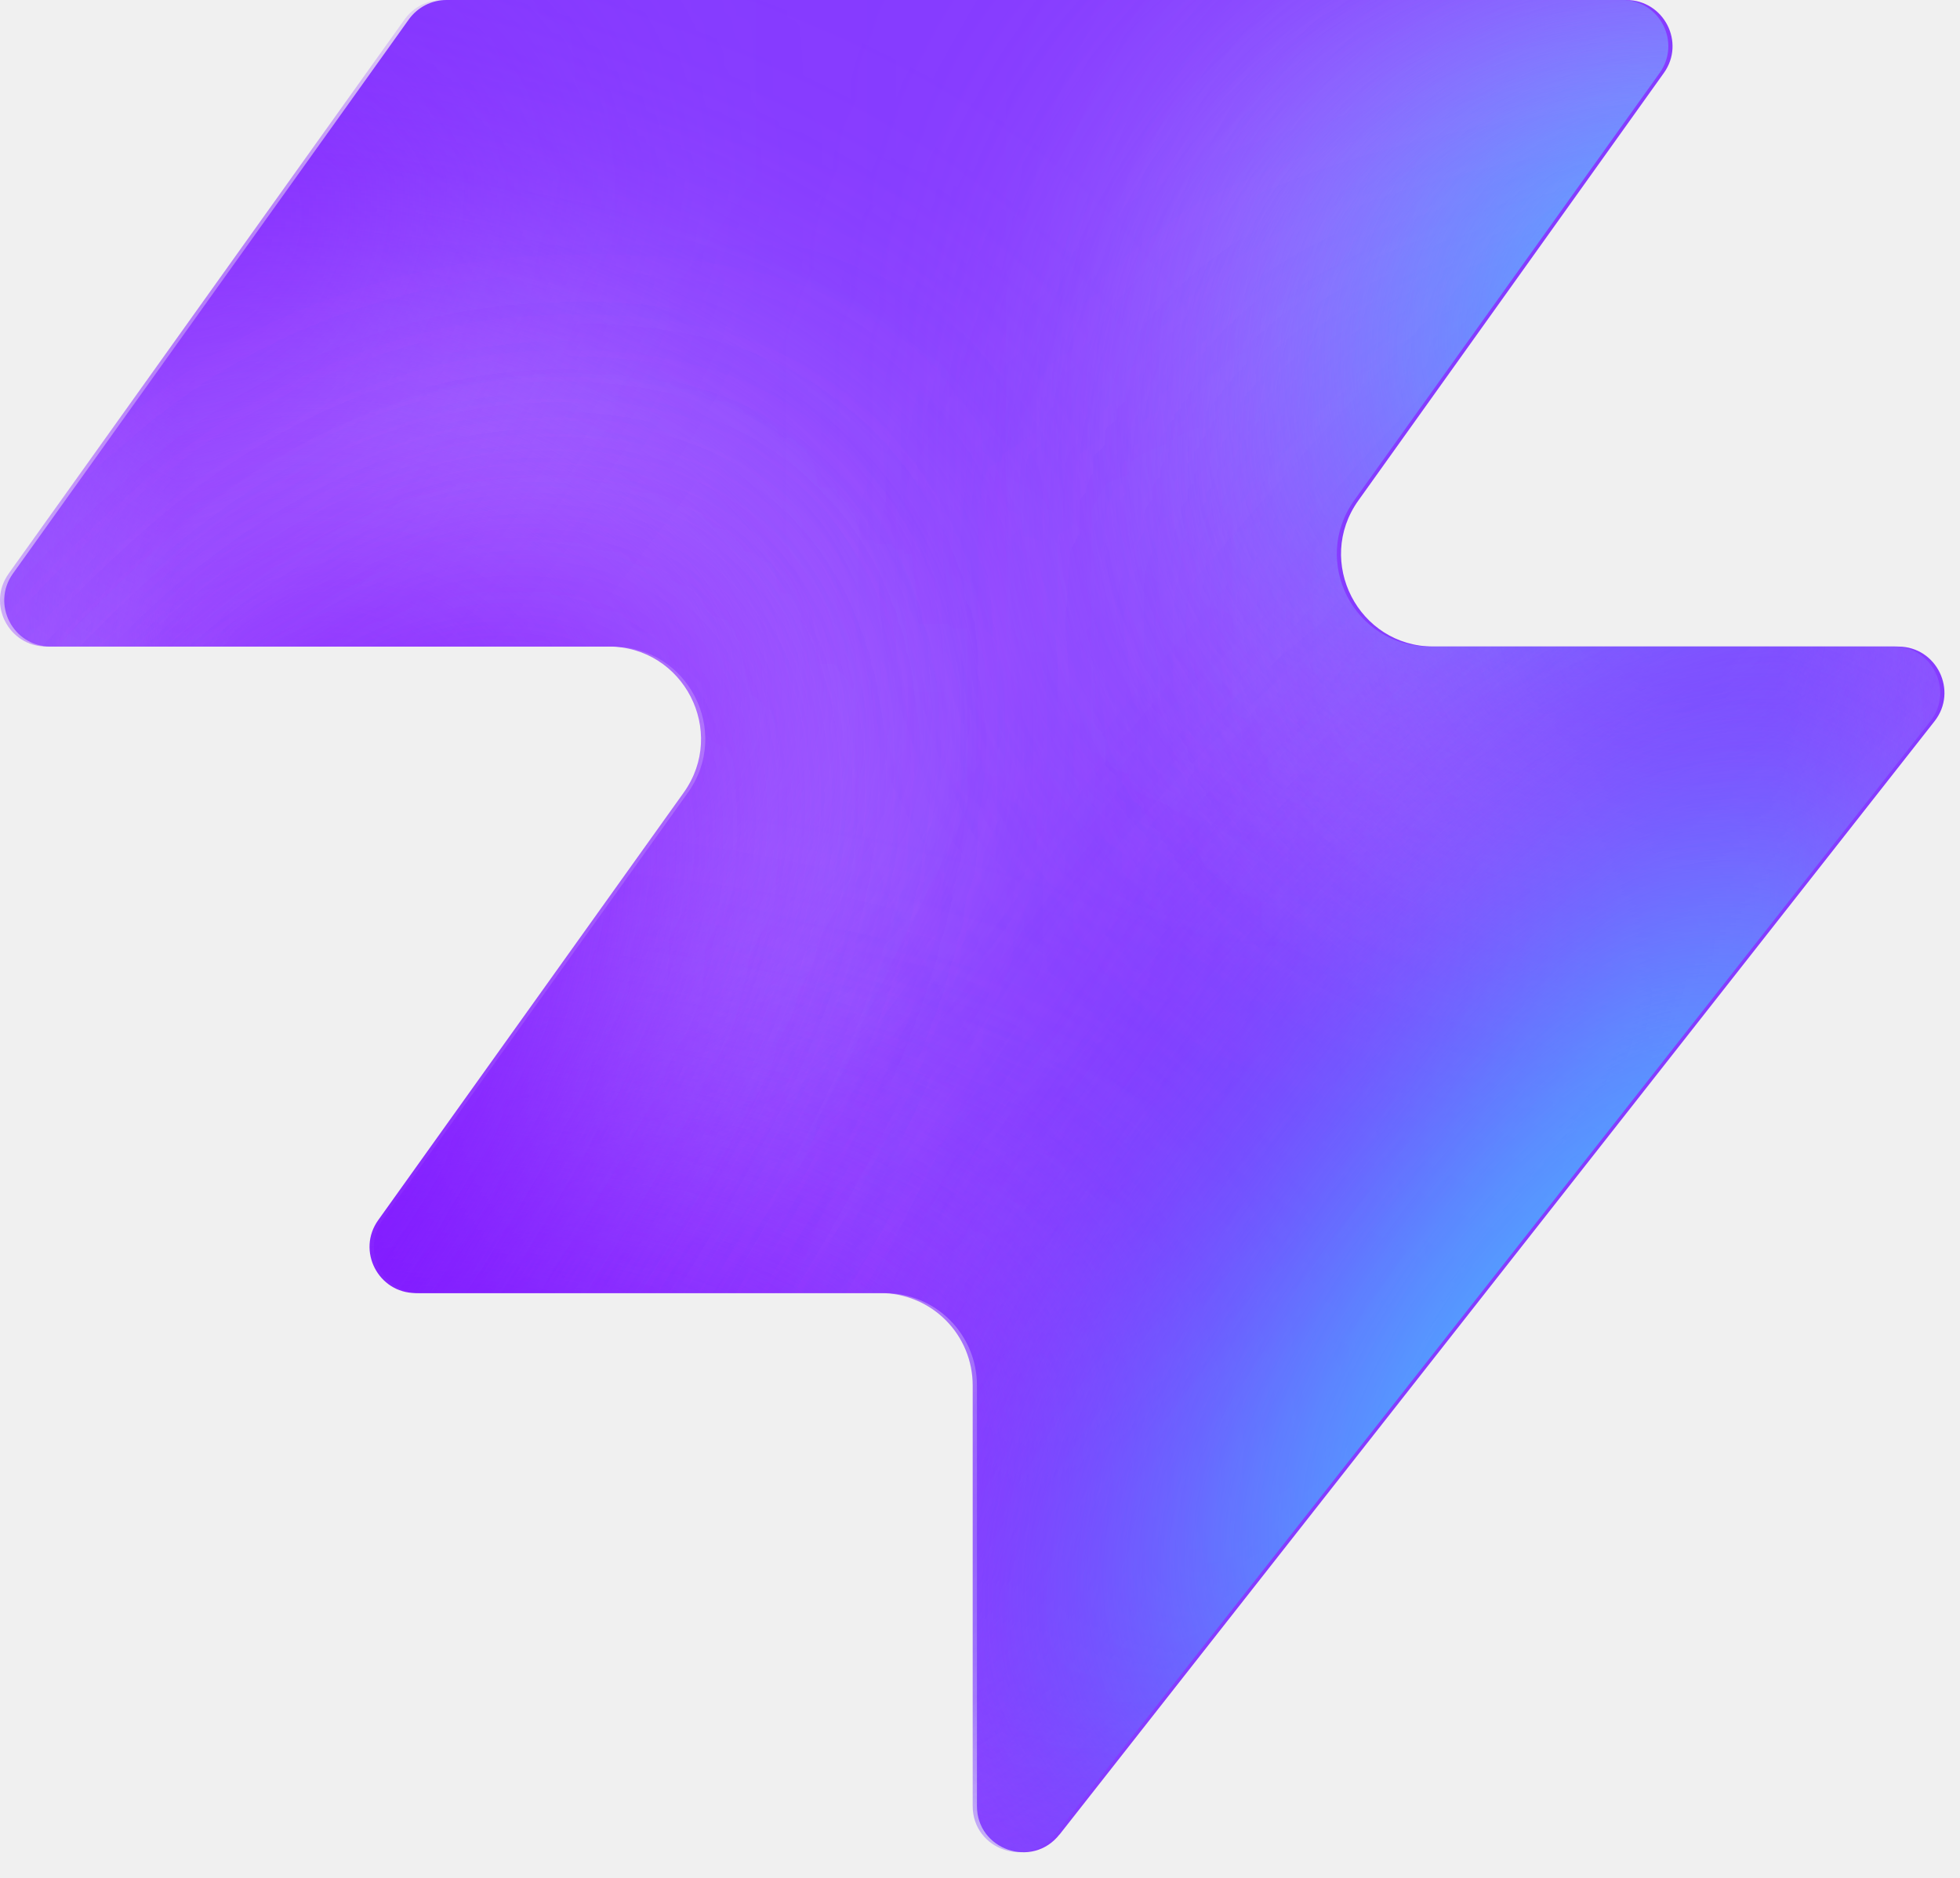
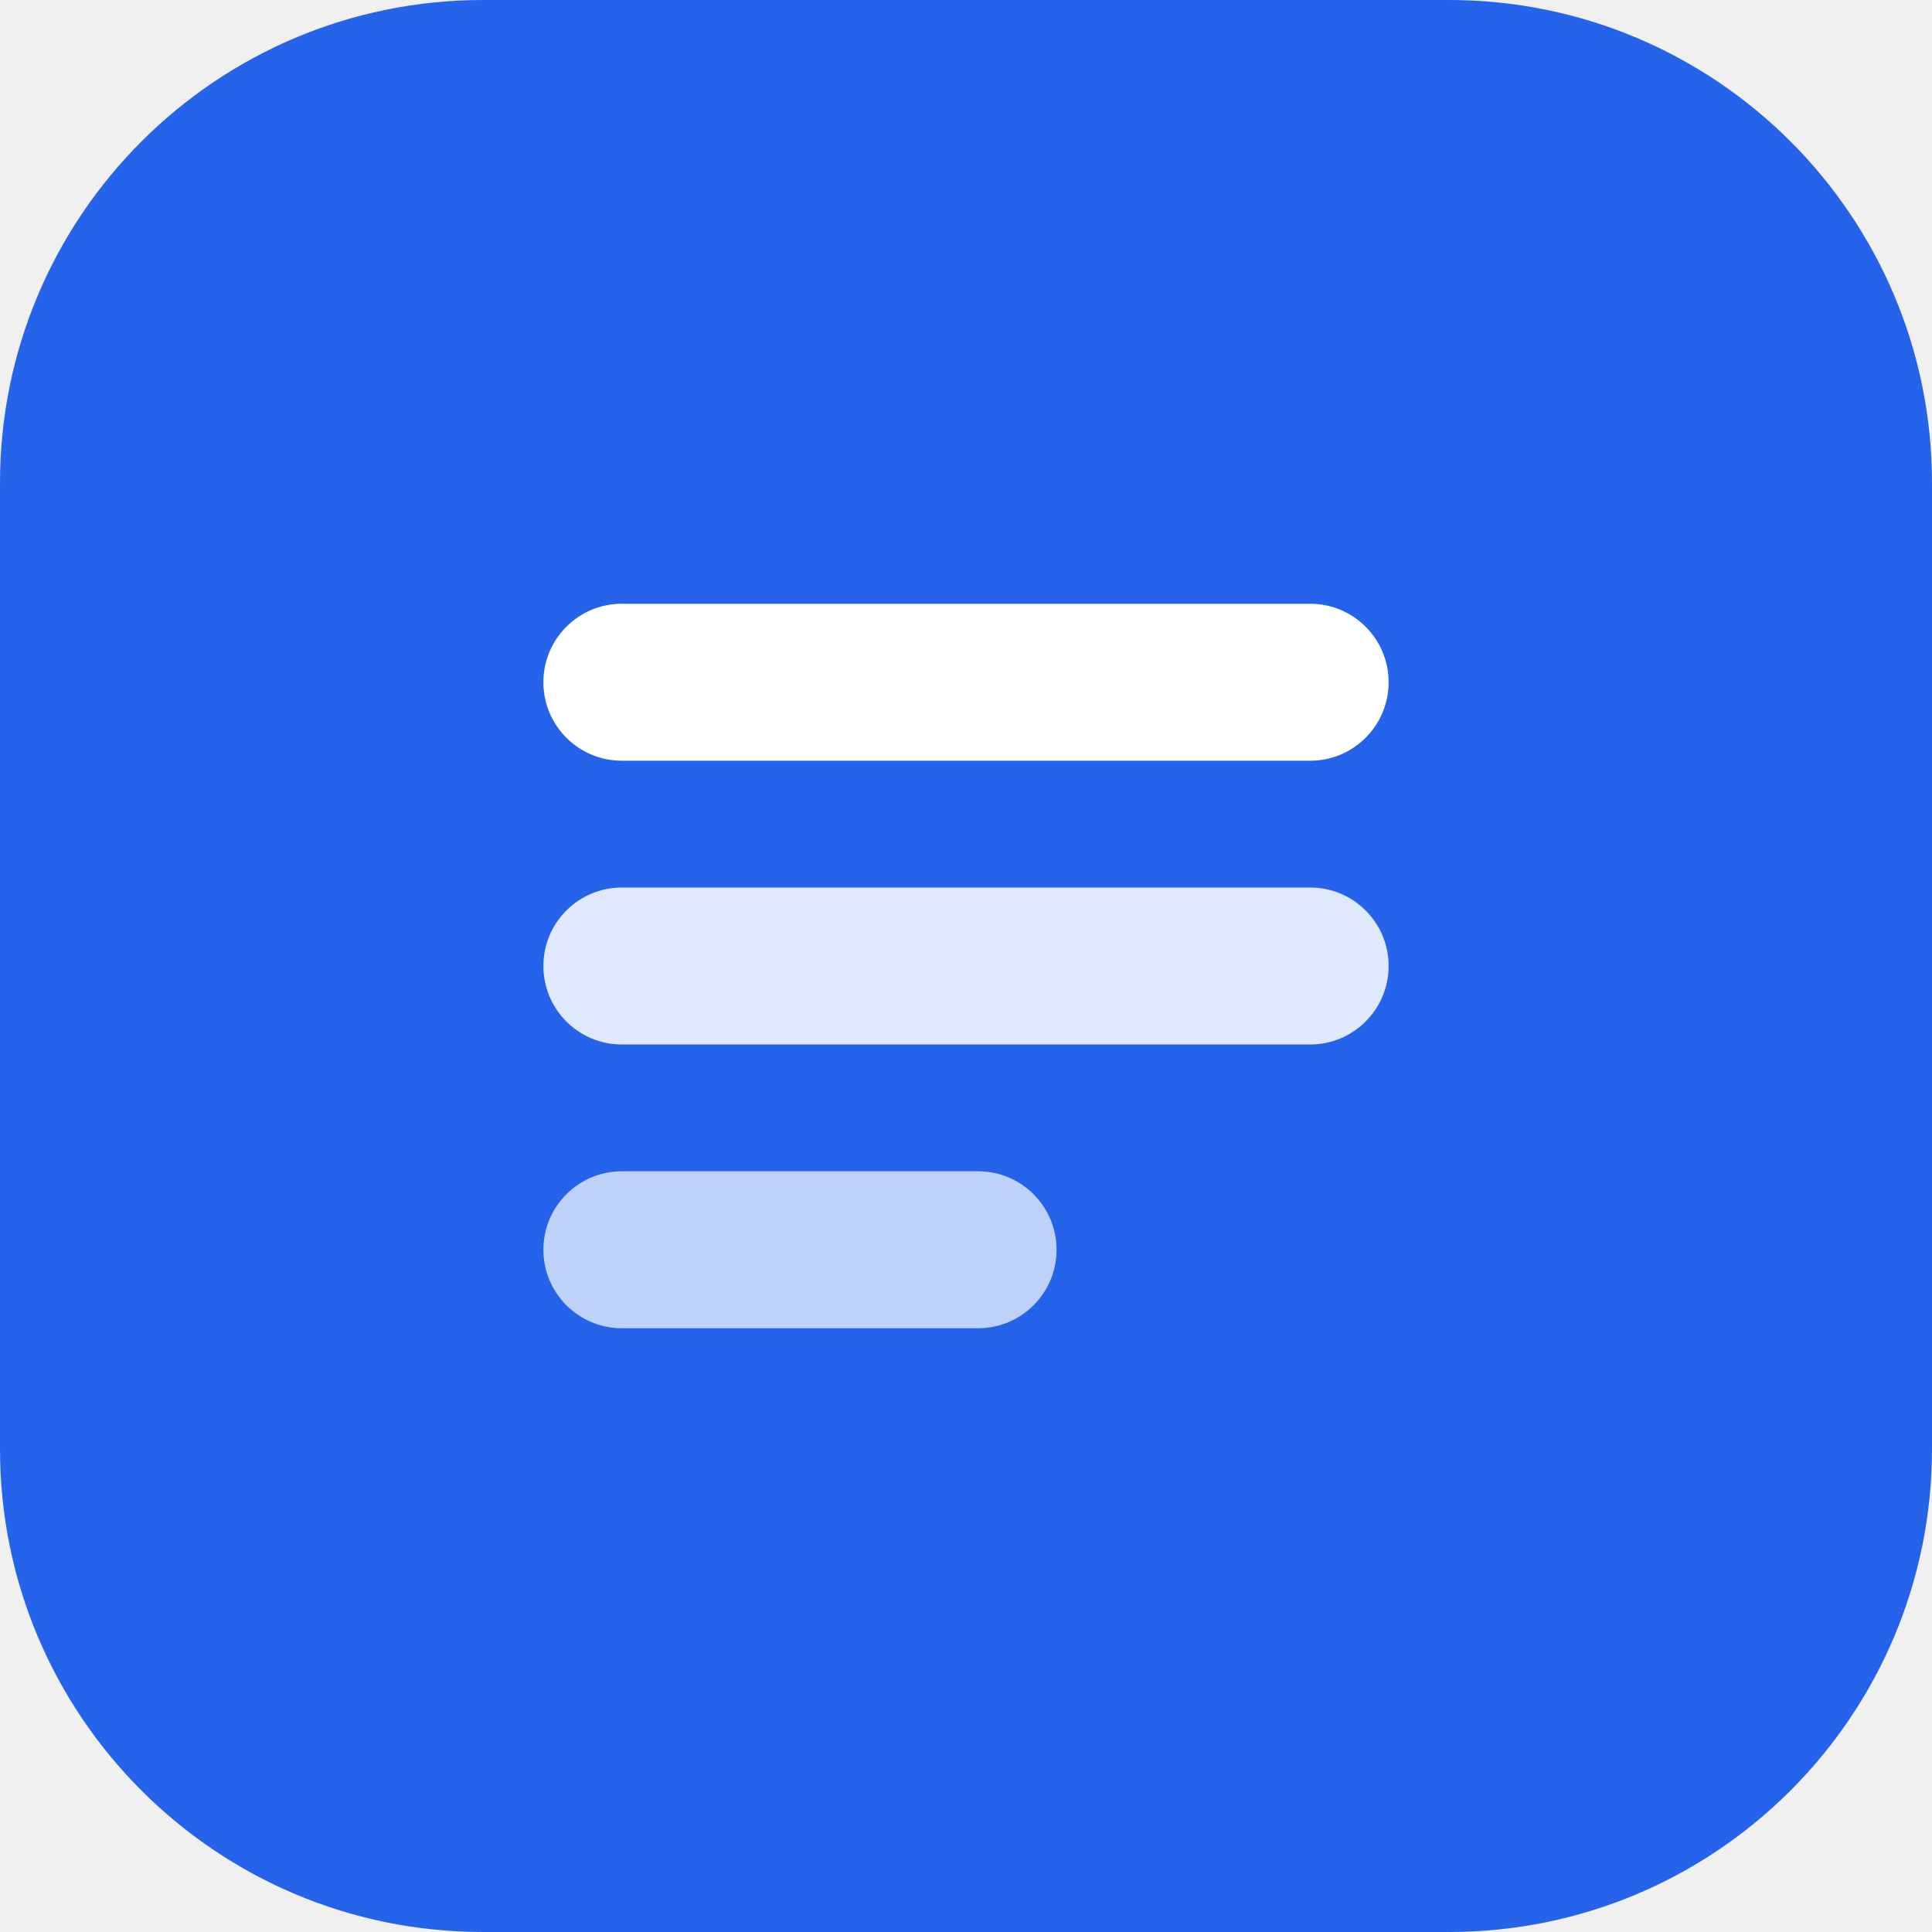
- <svg xmlns="http://www.w3.org/2000/svg" width="48" height="46" fill="none" viewBox="0 0 48 46">
-   <path fill="#863bff" d="M25.946 44.938c-.664.845-2.021.375-2.021-.698V33.937a2.26 2.26 0 0 0-2.262-2.262H10.287c-.92 0-1.456-1.04-.92-1.788l7.48-10.471c1.07-1.497 0-3.578-1.842-3.578H1.237c-.92 0-1.456-1.04-.92-1.788L10.013.474c.214-.297.556-.474.92-.474h28.894c.92 0 1.456 1.04.92 1.788l-7.48 10.471c-1.07 1.498 0 3.579 1.842 3.579h11.377c.943 0 1.473 1.088.89 1.83L25.947 44.94z" style="fill:#863bff;fill:color(display-p3 .525 .23 1);fill-opacity:1" />
-   <mask id="a" width="48" height="46" x="0" y="0" maskUnits="userSpaceOnUse" style="mask-type:alpha">
-     <path fill="#000" d="M25.842 44.938c-.664.844-2.021.375-2.021-.698V33.937a2.26 2.26 0 0 0-2.262-2.262H10.183c-.92 0-1.456-1.04-.92-1.788l7.48-10.471c1.07-1.498 0-3.579-1.842-3.579H1.133c-.92 0-1.456-1.04-.92-1.787L9.91.473c.214-.297.556-.474.92-.474h28.894c.92 0 1.456 1.04.92 1.788l-7.48 10.471c-1.07 1.498 0 3.578 1.842 3.578h11.377c.943 0 1.473 1.088.89 1.832L25.843 44.94z" style="fill:#000;fill-opacity:1" />
-   </mask>
-   <g mask="url(#a)">
-     <g filter="url(#b)">
-       <ellipse cx="5.508" cy="14.704" fill="#ede6ff" rx="5.508" ry="14.704" style="fill:#ede6ff;fill:color(display-p3 .927 .903 1);fill-opacity:1" transform="matrix(.00324 1 1 -.00324 -4.47 31.516)" />
-     </g>
-     <g filter="url(#c)">
-       <ellipse cx="10.399" cy="29.851" fill="#ede6ff" rx="10.399" ry="29.851" style="fill:#ede6ff;fill:color(display-p3 .927 .903 1);fill-opacity:1" transform="matrix(.00324 1 1 -.00324 -39.328 7.883)" />
-     </g>
-     <g filter="url(#d)">
-       <ellipse cx="5.508" cy="30.487" fill="#7e14ff" rx="5.508" ry="30.487" style="fill:#7e14ff;fill:color(display-p3 .492 .077 1);fill-opacity:1" transform="rotate(89.814 -25.913 -14.639)scale(1 -1)" />
-     </g>
-     <g filter="url(#e)">
-       <ellipse cx="5.508" cy="30.599" fill="#7e14ff" rx="5.508" ry="30.599" style="fill:#7e14ff;fill:color(display-p3 .492 .077 1);fill-opacity:1" transform="rotate(89.814 -32.644 -3.334)scale(1 -1)" />
-     </g>
-     <g filter="url(#f)">
-       <ellipse cx="5.508" cy="30.599" fill="#7e14ff" rx="5.508" ry="30.599" style="fill:#7e14ff;fill:color(display-p3 .492 .077 1);fill-opacity:1" transform="matrix(.00324 1 1 -.00324 -34.34 30.47)" />
-     </g>
-     <g filter="url(#g)">
-       <ellipse cx="14.072" cy="22.078" fill="#ede6ff" rx="14.072" ry="22.078" style="fill:#ede6ff;fill:color(display-p3 .927 .903 1);fill-opacity:1" transform="rotate(93.35 24.506 48.493)scale(-1 1)" />
-     </g>
-     <g filter="url(#h)">
-       <ellipse cx="3.47" cy="21.501" fill="#7e14ff" rx="3.47" ry="21.501" style="fill:#7e14ff;fill:color(display-p3 .492 .077 1);fill-opacity:1" transform="rotate(89.009 28.708 47.59)scale(-1 1)" />
-     </g>
-     <g filter="url(#i)">
-       <ellipse cx="3.47" cy="21.501" fill="#7e14ff" rx="3.47" ry="21.501" style="fill:#7e14ff;fill:color(display-p3 .492 .077 1);fill-opacity:1" transform="rotate(89.009 28.708 47.59)scale(-1 1)" />
-     </g>
-     <g filter="url(#j)">
-       <ellipse cx=".387" cy="8.972" fill="#7e14ff" rx="4.407" ry="29.108" style="fill:#7e14ff;fill:color(display-p3 .492 .077 1);fill-opacity:1" transform="rotate(39.51 .387 8.972)" />
-     </g>
-     <g filter="url(#k)">
-       <ellipse cx="47.523" cy="-6.092" fill="#7e14ff" rx="4.407" ry="29.108" style="fill:#7e14ff;fill:color(display-p3 .492 .077 1);fill-opacity:1" transform="rotate(37.892 47.523 -6.092)" />
-     </g>
-     <g filter="url(#l)">
-       <ellipse cx="41.412" cy="6.333" fill="#47bfff" rx="5.971" ry="9.665" style="fill:#47bfff;fill:color(display-p3 .28 .748 1);fill-opacity:1" transform="rotate(37.892 41.412 6.333)" />
-     </g>
-     <g filter="url(#m)">
-       <ellipse cx="-1.879" cy="38.332" fill="#7e14ff" rx="4.407" ry="29.108" style="fill:#7e14ff;fill:color(display-p3 .492 .077 1);fill-opacity:1" transform="rotate(37.892 -1.88 38.332)" />
-     </g>
-     <g filter="url(#n)">
-       <ellipse cx="-1.879" cy="38.332" fill="#7e14ff" rx="4.407" ry="29.108" style="fill:#7e14ff;fill:color(display-p3 .492 .077 1);fill-opacity:1" transform="rotate(37.892 -1.88 38.332)" />
-     </g>
-     <g filter="url(#o)">
-       <ellipse cx="35.651" cy="29.907" fill="#7e14ff" rx="4.407" ry="29.108" style="fill:#7e14ff;fill:color(display-p3 .492 .077 1);fill-opacity:1" transform="rotate(37.892 35.651 29.907)" />
-     </g>
-     <g filter="url(#p)">
-       <ellipse cx="38.418" cy="32.4" fill="#47bfff" rx="5.971" ry="15.297" style="fill:#47bfff;fill:color(display-p3 .28 .748 1);fill-opacity:1" transform="rotate(37.892 38.418 32.4)" />
-     </g>
-   </g>
-   <defs>
-     <filter id="b" width="60.045" height="41.654" x="-19.77" y="16.149" color-interpolation-filters="sRGB" filterUnits="userSpaceOnUse">
-       <feFlood flood-opacity="0" result="BackgroundImageFix" />
-       <feBlend in="SourceGraphic" in2="BackgroundImageFix" result="shape" />
-       <feGaussianBlur result="effect1_foregroundBlur_2002_17158" stdDeviation="7.659" />
-     </filter>
-     <filter id="c" width="90.34" height="51.437" x="-54.613" y="-7.533" color-interpolation-filters="sRGB" filterUnits="userSpaceOnUse">
-       <feFlood flood-opacity="0" result="BackgroundImageFix" />
-       <feBlend in="SourceGraphic" in2="BackgroundImageFix" result="shape" />
-       <feGaussianBlur result="effect1_foregroundBlur_2002_17158" stdDeviation="7.659" />
-     </filter>
-     <filter id="d" width="79.355" height="29.4" x="-49.64" y="2.03" color-interpolation-filters="sRGB" filterUnits="userSpaceOnUse">
-       <feFlood flood-opacity="0" result="BackgroundImageFix" />
-       <feBlend in="SourceGraphic" in2="BackgroundImageFix" result="shape" />
-       <feGaussianBlur result="effect1_foregroundBlur_2002_17158" stdDeviation="4.596" />
-     </filter>
-     <filter id="e" width="79.579" height="29.4" x="-45.045" y="20.029" color-interpolation-filters="sRGB" filterUnits="userSpaceOnUse">
-       <feFlood flood-opacity="0" result="BackgroundImageFix" />
-       <feBlend in="SourceGraphic" in2="BackgroundImageFix" result="shape" />
-       <feGaussianBlur result="effect1_foregroundBlur_2002_17158" stdDeviation="4.596" />
-     </filter>
-     <filter id="f" width="79.579" height="29.4" x="-43.513" y="21.178" color-interpolation-filters="sRGB" filterUnits="userSpaceOnUse">
-       <feFlood flood-opacity="0" result="BackgroundImageFix" />
-       <feBlend in="SourceGraphic" in2="BackgroundImageFix" result="shape" />
-       <feGaussianBlur result="effect1_foregroundBlur_2002_17158" stdDeviation="4.596" />
-     </filter>
-     <filter id="g" width="74.749" height="58.852" x="15.756" y="-17.901" color-interpolation-filters="sRGB" filterUnits="userSpaceOnUse">
-       <feFlood flood-opacity="0" result="BackgroundImageFix" />
-       <feBlend in="SourceGraphic" in2="BackgroundImageFix" result="shape" />
-       <feGaussianBlur result="effect1_foregroundBlur_2002_17158" stdDeviation="7.659" />
-     </filter>
-     <filter id="h" width="61.377" height="25.362" x="23.548" y="2.284" color-interpolation-filters="sRGB" filterUnits="userSpaceOnUse">
-       <feFlood flood-opacity="0" result="BackgroundImageFix" />
-       <feBlend in="SourceGraphic" in2="BackgroundImageFix" result="shape" />
-       <feGaussianBlur result="effect1_foregroundBlur_2002_17158" stdDeviation="4.596" />
-     </filter>
-     <filter id="i" width="61.377" height="25.362" x="23.548" y="2.284" color-interpolation-filters="sRGB" filterUnits="userSpaceOnUse">
-       <feFlood flood-opacity="0" result="BackgroundImageFix" />
-       <feBlend in="SourceGraphic" in2="BackgroundImageFix" result="shape" />
-       <feGaussianBlur result="effect1_foregroundBlur_2002_17158" stdDeviation="4.596" />
-     </filter>
-     <filter id="j" width="56.045" height="63.649" x="-27.636" y="-22.853" color-interpolation-filters="sRGB" filterUnits="userSpaceOnUse">
-       <feFlood flood-opacity="0" result="BackgroundImageFix" />
-       <feBlend in="SourceGraphic" in2="BackgroundImageFix" result="shape" />
-       <feGaussianBlur result="effect1_foregroundBlur_2002_17158" stdDeviation="4.596" />
-     </filter>
-     <filter id="k" width="54.814" height="64.646" x="20.116" y="-38.415" color-interpolation-filters="sRGB" filterUnits="userSpaceOnUse">
-       <feFlood flood-opacity="0" result="BackgroundImageFix" />
-       <feBlend in="SourceGraphic" in2="BackgroundImageFix" result="shape" />
-       <feGaussianBlur result="effect1_foregroundBlur_2002_17158" stdDeviation="4.596" />
-     </filter>
-     <filter id="l" width="33.541" height="35.313" x="24.641" y="-11.323" color-interpolation-filters="sRGB" filterUnits="userSpaceOnUse">
-       <feFlood flood-opacity="0" result="BackgroundImageFix" />
-       <feBlend in="SourceGraphic" in2="BackgroundImageFix" result="shape" />
-       <feGaussianBlur result="effect1_foregroundBlur_2002_17158" stdDeviation="4.596" />
-     </filter>
-     <filter id="m" width="54.814" height="64.646" x="-29.286" y="6.009" color-interpolation-filters="sRGB" filterUnits="userSpaceOnUse">
-       <feFlood flood-opacity="0" result="BackgroundImageFix" />
-       <feBlend in="SourceGraphic" in2="BackgroundImageFix" result="shape" />
-       <feGaussianBlur result="effect1_foregroundBlur_2002_17158" stdDeviation="4.596" />
-     </filter>
-     <filter id="n" width="54.814" height="64.646" x="-29.286" y="6.009" color-interpolation-filters="sRGB" filterUnits="userSpaceOnUse">
-       <feFlood flood-opacity="0" result="BackgroundImageFix" />
-       <feBlend in="SourceGraphic" in2="BackgroundImageFix" result="shape" />
-       <feGaussianBlur result="effect1_foregroundBlur_2002_17158" stdDeviation="4.596" />
-     </filter>
-     <filter id="o" width="54.814" height="64.646" x="8.244" y="-2.416" color-interpolation-filters="sRGB" filterUnits="userSpaceOnUse">
-       <feFlood flood-opacity="0" result="BackgroundImageFix" />
-       <feBlend in="SourceGraphic" in2="BackgroundImageFix" result="shape" />
-       <feGaussianBlur result="effect1_foregroundBlur_2002_17158" stdDeviation="4.596" />
-     </filter>
-     <filter id="p" width="39.409" height="43.623" x="18.713" y="10.588" color-interpolation-filters="sRGB" filterUnits="userSpaceOnUse">
-       <feFlood flood-opacity="0" result="BackgroundImageFix" />
-       <feBlend in="SourceGraphic" in2="BackgroundImageFix" result="shape" />
-       <feGaussianBlur result="effect1_foregroundBlur_2002_17158" stdDeviation="4.596" />
-     </filter>
-   </defs>
+ <svg xmlns="http://www.w3.org/2000/svg" viewBox="0 0 32 32">
+   <rect width="32" height="32" rx="8" fill="#2563eb" />
+   <rect x="9" y="10" width="14" height="2.6" rx="1.3" fill="#ffffff" />
+   <rect x="9" y="14.7" width="14" height="2.6" rx="1.3" fill="#ffffff" opacity="0.85" />
+   <rect x="9" y="19.4" width="8.5" height="2.6" rx="1.3" fill="#ffffff" opacity="0.7" />
</svg>
